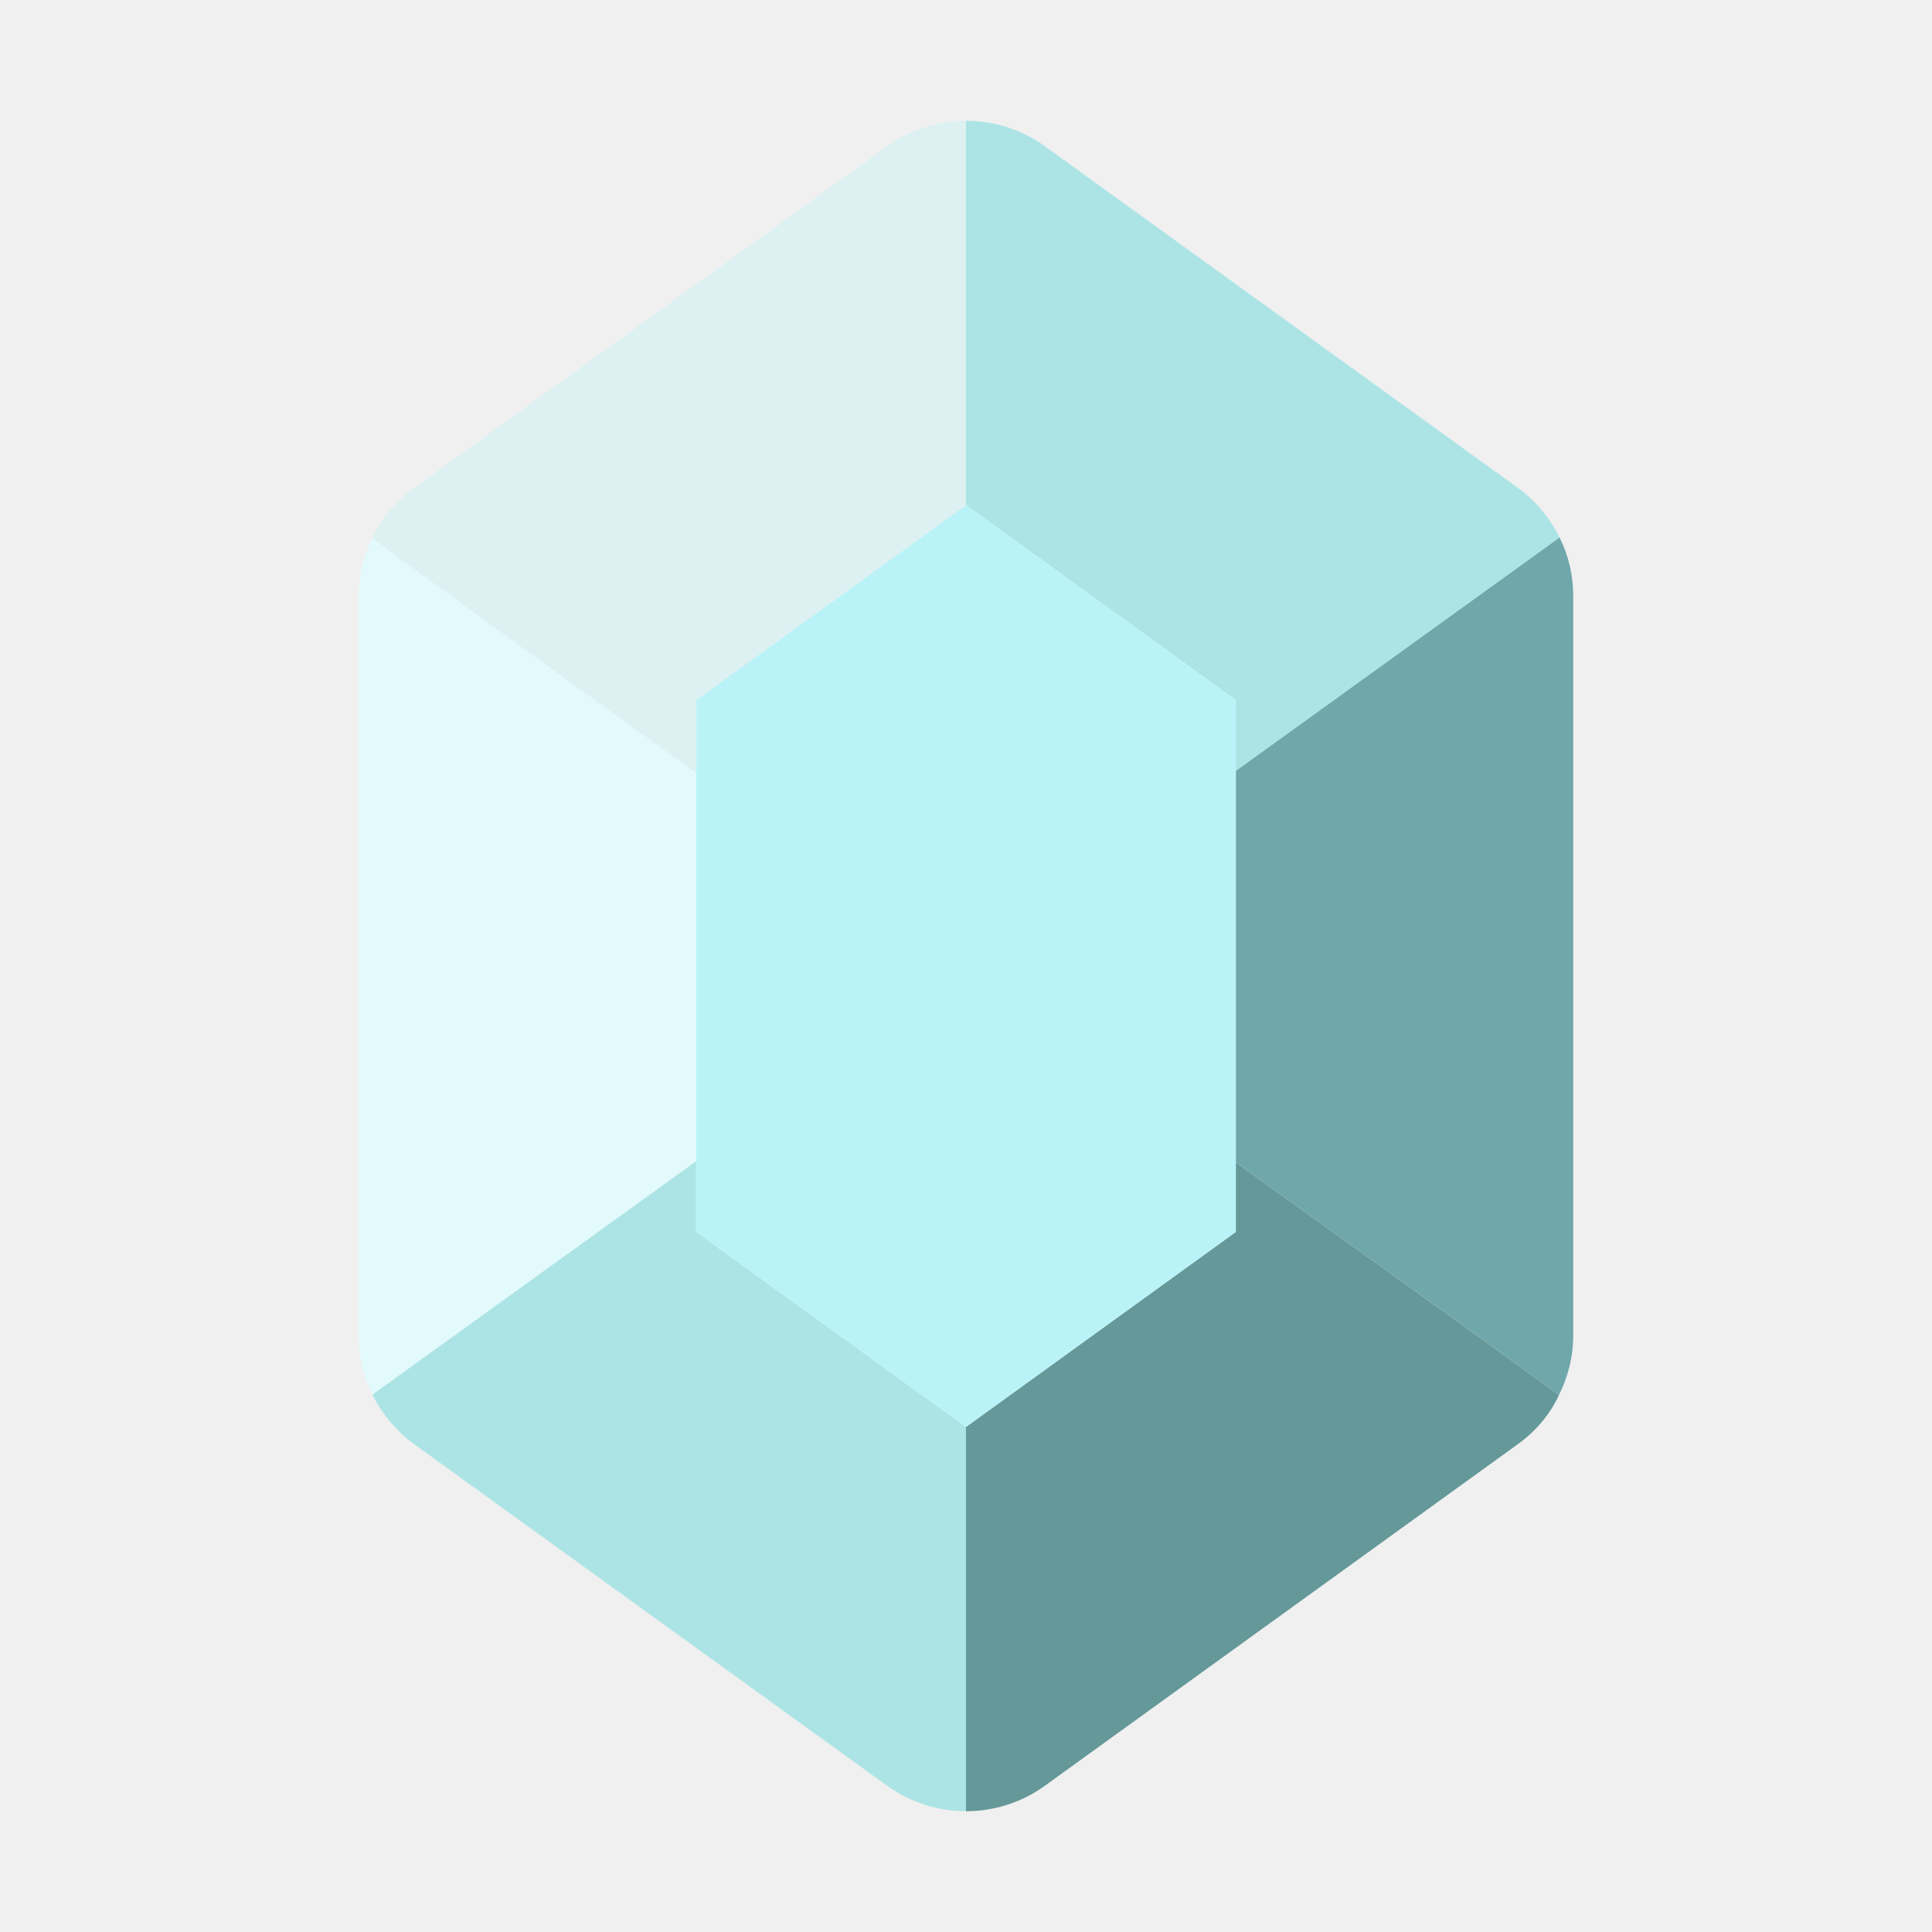
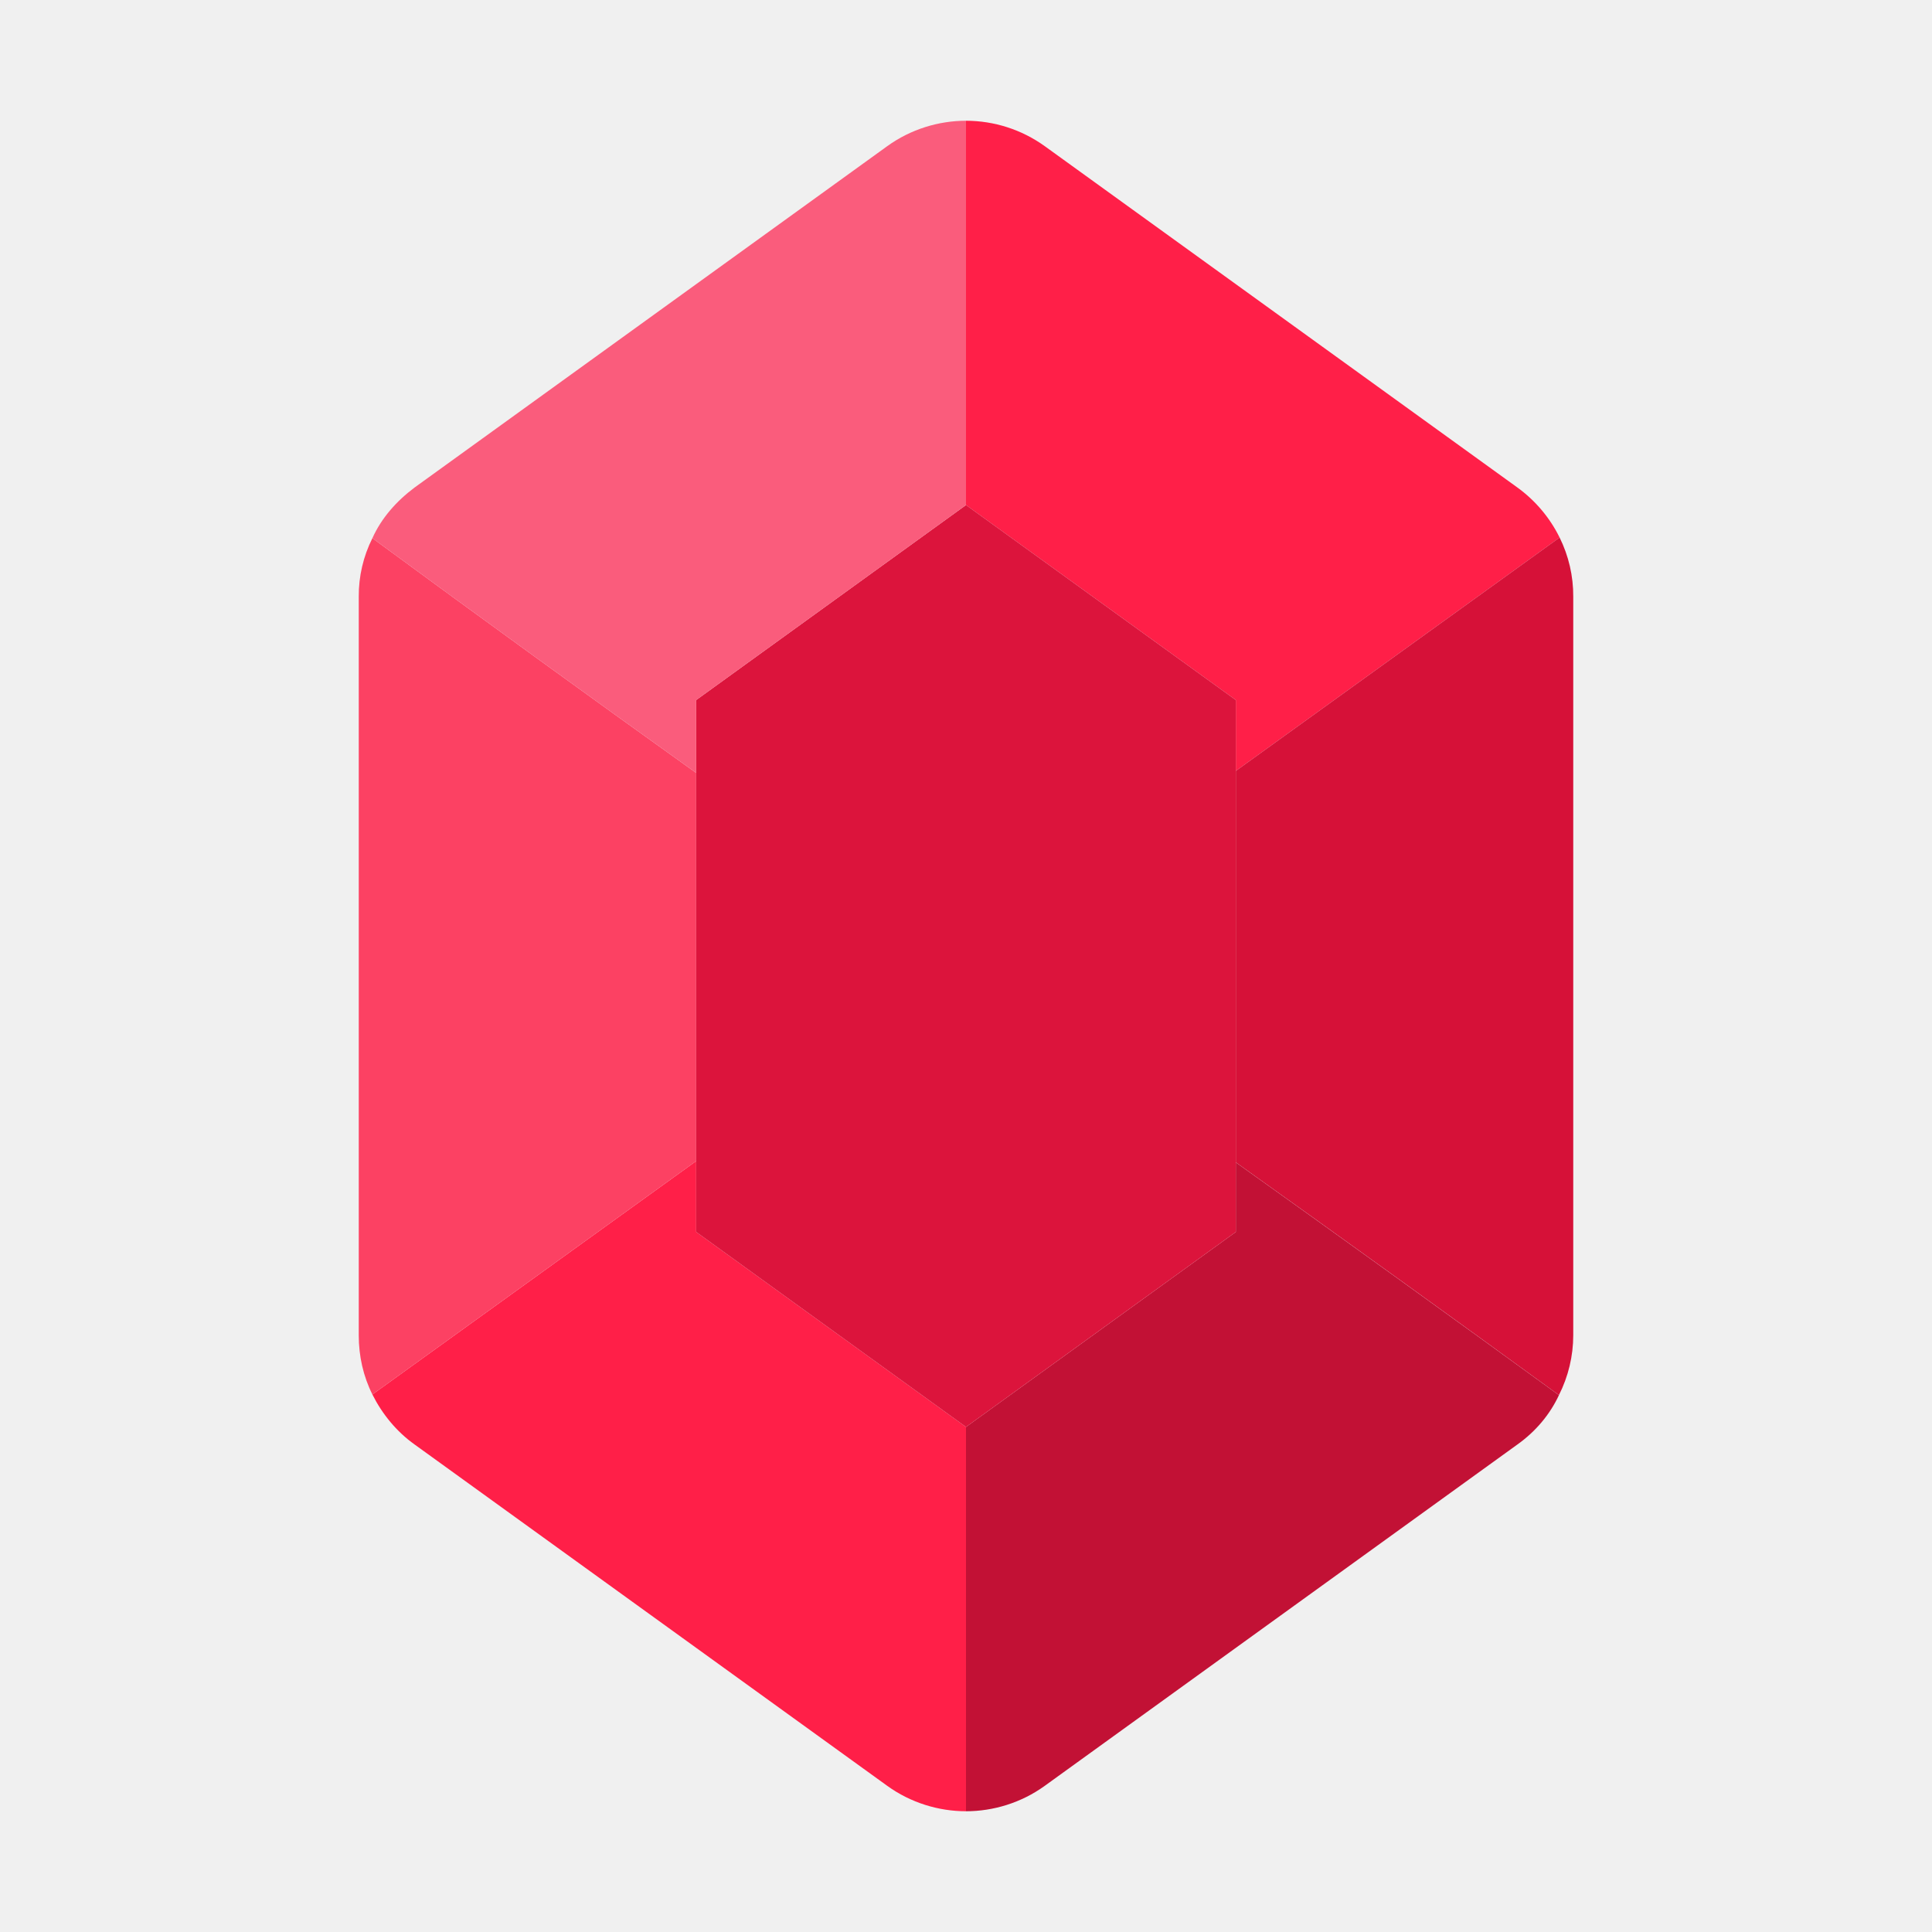
- <svg xmlns="http://www.w3.org/2000/svg" style="enable-background:new 0 0 32 32;" version="1.1" viewBox="0 0 32 32" xml:space="preserve">
-   <style type="text/css">
- 	.st0{fill:#B9F3F8;}
- 	.st1{fill:#55C1FA;}
- 	.st2{fill:#FBC34E;}
- 	.st3{opacity:0.05;}
- 	.st4{fill:#FFFFFF;}
- 	.st5{fill:#7A442A;}
- 	.st6{fill:#C77C58;}
- 	.st7{fill:#E4EDF2;}
- 	.st8{fill:#F25949;}
- 	.st9{fill:#FA9B55;}
- 	.st10{fill:#E5A533;}
- 	.st11{fill:#6FA7AB;}
- 	.st12{fill:#20A56C;}
- 	.st13{fill:#F2C09E;}
- 	.st14{fill:#F4E8D0;}
- 	.st15{fill:#F2AB38;}
- 	.st16{fill:#393B3D;}
- 	.st17{fill:#ACE4E5;}
- 	.st18{fill:#659899;}
- 	.st19{fill:#E3FAFC;}
- 	.st20{fill:#DDF1F2;}
- 	.st21{fill:#16F293;}
- 	.st22{fill:#5C3320;}
- 	.st23{fill:#AD410D;}
- 	.st24{fill:#8B9CA5;}
- 	.st25{fill:#B26C50;}
- 	.st26{fill:none;}
- 	.st27{fill:#DAE1E5;}
- 	.st28{fill:#425158;}
- 	.st29{fill:#829299;}
- 	.st30{fill:#A5795C;}
- 	.st31{fill:#7A7468;}
- 	.st32{fill:#7B3ABF;}
- 	.st33{fill:#B564FF;}
- 	.st34{fill:#2B617D;}
- </style>
-   <g id="Magnifier" />
-   <g id="Gear" />
-   <g id="Home" />
-   <g id="Shield" />
-   <g id="Star" />
-   <g id="Flash" />
-   <g id="Heart" />
-   <g id="Hearts" />
-   <g id="Shopping_Bag" />
-   <g id="Token" />
-   <g id="Warning" />
-   <g id="Warning_B" />
-   <g id="Chat" />
-   <g id="Diamond" />
-   <g id="Hanger" />
-   <g id="Warning_C" />
-   <g id="Potion" />
-   <g id="Hourglass" />
-   <g id="Trophy" />
-   <g id="Bomb" />
+ <svg xmlns="http://www.w3.org/2000/svg" viewBox="0 0 32 32" xml:space="preserve" enable-background="new 0 0 32 32">
  <g id="Gem">
-     <g>
-       <path class="st17" d="M20.469,11.595v1.174l5.363-3.866c-0.162-0.323-0.398-0.614-0.7-0.829L17.303,2.42    C16.915,2.14,16.452,2,16,2v6.365L20.469,11.595z" />
-       <path class="st11" d="M25.832,8.903l-5.363,3.866v6.483c2.585,1.852,4.685,3.36,5.352,3.855c0.151-0.302,0.237-0.635,0.237-0.991    V9.883C26.058,9.538,25.983,9.205,25.832,8.903z" />
-       <path class="st18" d="M20.469,20.405L16,23.635V30c0.452,0,0.915-0.14,1.303-0.42l7.829-5.654    c0.302-0.215,0.538-0.495,0.689-0.818c-0.668-0.495-2.768-2.003-5.352-3.855V20.405z" />
-       <path class="st17" d="M11.531,20.405v-1.174l-5.363,3.866c0.162,0.323,0.398,0.614,0.7,0.829l7.829,5.654    C15.085,29.86,15.548,30,16,30v-6.365L11.531,20.405z" />
-       <path class="st19" d="M11.531,12.802C8.935,10.938,6.846,9.42,6.168,8.914C6.017,9.215,5.942,9.538,5.942,9.883v12.234    c0,0.345,0.075,0.678,0.226,0.98l5.363-3.866V12.802z" />
-       <polygon class="st0" points="16,8.365 11.531,11.595 11.531,12.802 11.531,19.231 11.531,20.405 16,23.635 20.469,20.405     20.469,19.252 20.469,12.769 20.469,11.595   " />
-       <path class="st20" d="M11.531,11.595L16,8.365V2c-0.452,0-0.915,0.14-1.303,0.42L6.868,8.074C6.566,8.3,6.318,8.58,6.168,8.914    c0.678,0.506,2.768,2.025,5.363,3.888V11.595z" />
-     </g>
+     <path d="M20.469 11.595v1.174l5.363-3.866a2.255 2.255 0 0 0-.7-.829L17.303 2.42A2.237 2.237 0 0 0 16 2v6.365l4.469 3.23z" fill="#ff1f48" class="fill-ace4e5" />
+     <path d="m25.832 8.903-5.363 3.866v6.483a676.882 676.882 0 0 1 5.352 3.855 2.2 2.2 0 0 0 .237-.991V9.883a2.18 2.18 0 0 0-.226-.98z" fill="#d61138" class="fill-6fa7ab" />
+     <path d="M20.469 20.405 16 23.635V30c.452 0 .915-.14 1.303-.42l7.829-5.654c.302-.215.538-.495.689-.818a719.21 719.21 0 0 0-5.352-3.855v1.152z" fill="#c21135" class="fill-659899" />
+     <path d="M11.531 20.405v-1.174l-5.363 3.866c.162.323.398.614.7.829l7.829 5.654c.388.28.851.42 1.303.42v-6.365l-4.469-3.23z" fill="#ff1f48" class="fill-ace4e5" />
+     <path d="M11.531 12.802a516.712 516.712 0 0 1-5.363-3.888 2.13 2.13 0 0 0-.226.969v12.234c0 .345.075.678.226.98l5.363-3.866v-6.429z" fill="#fc4163" class="fill-e3fafc" />
+     <path d="m16 8.365-4.469 3.23v8.81L16 23.635l4.469-3.23V11.595z" fill="#dc143c" class="fill-b9f3f8" />
+     <path d="M11.531 11.595 16 8.365V2c-.452 0-.915.14-1.303.42L6.868 8.074c-.302.226-.55.506-.7.84a512.42 512.42 0 0 0 5.363 3.888v-1.207z" fill="#fa5c7c" class="fill-ddf1f2" />
  </g>
-   <g id="Spell_Book" />
-   <g id="User" />
-   <g id="Users" />
-   <g id="Treasure_Chest" />
-   <g id="Treasure_Chest_Open" />
-   <g id="Sack" />
-   <g id="Fishing_Pin" />
-   <g id="Sword" />
-   <g id="Sword_And_Shield" />
-   <g id="Backpack" />
-   <g id="Key" />
-   <g id="Meat" />
-   <g id="Skull" />
-   <g id="Store" />
-   <g id="Helmet" />
-   <g id="Anvil" />
-   <g id="Axe" />
-   <g id="Spear" />
-   <g id="Food" />
-   <g id="Bow" />
-   <g id="Scroll" />
-   <g id="Armor" />
-   <g id="Hat" />
-   <g id="Wand" />
-   <g id="Map" />
-   <g id="Mushroom" />
-   <g id="Feather" />
-   <g id="Wings" />
-   <g id="Fish" />
</svg>
